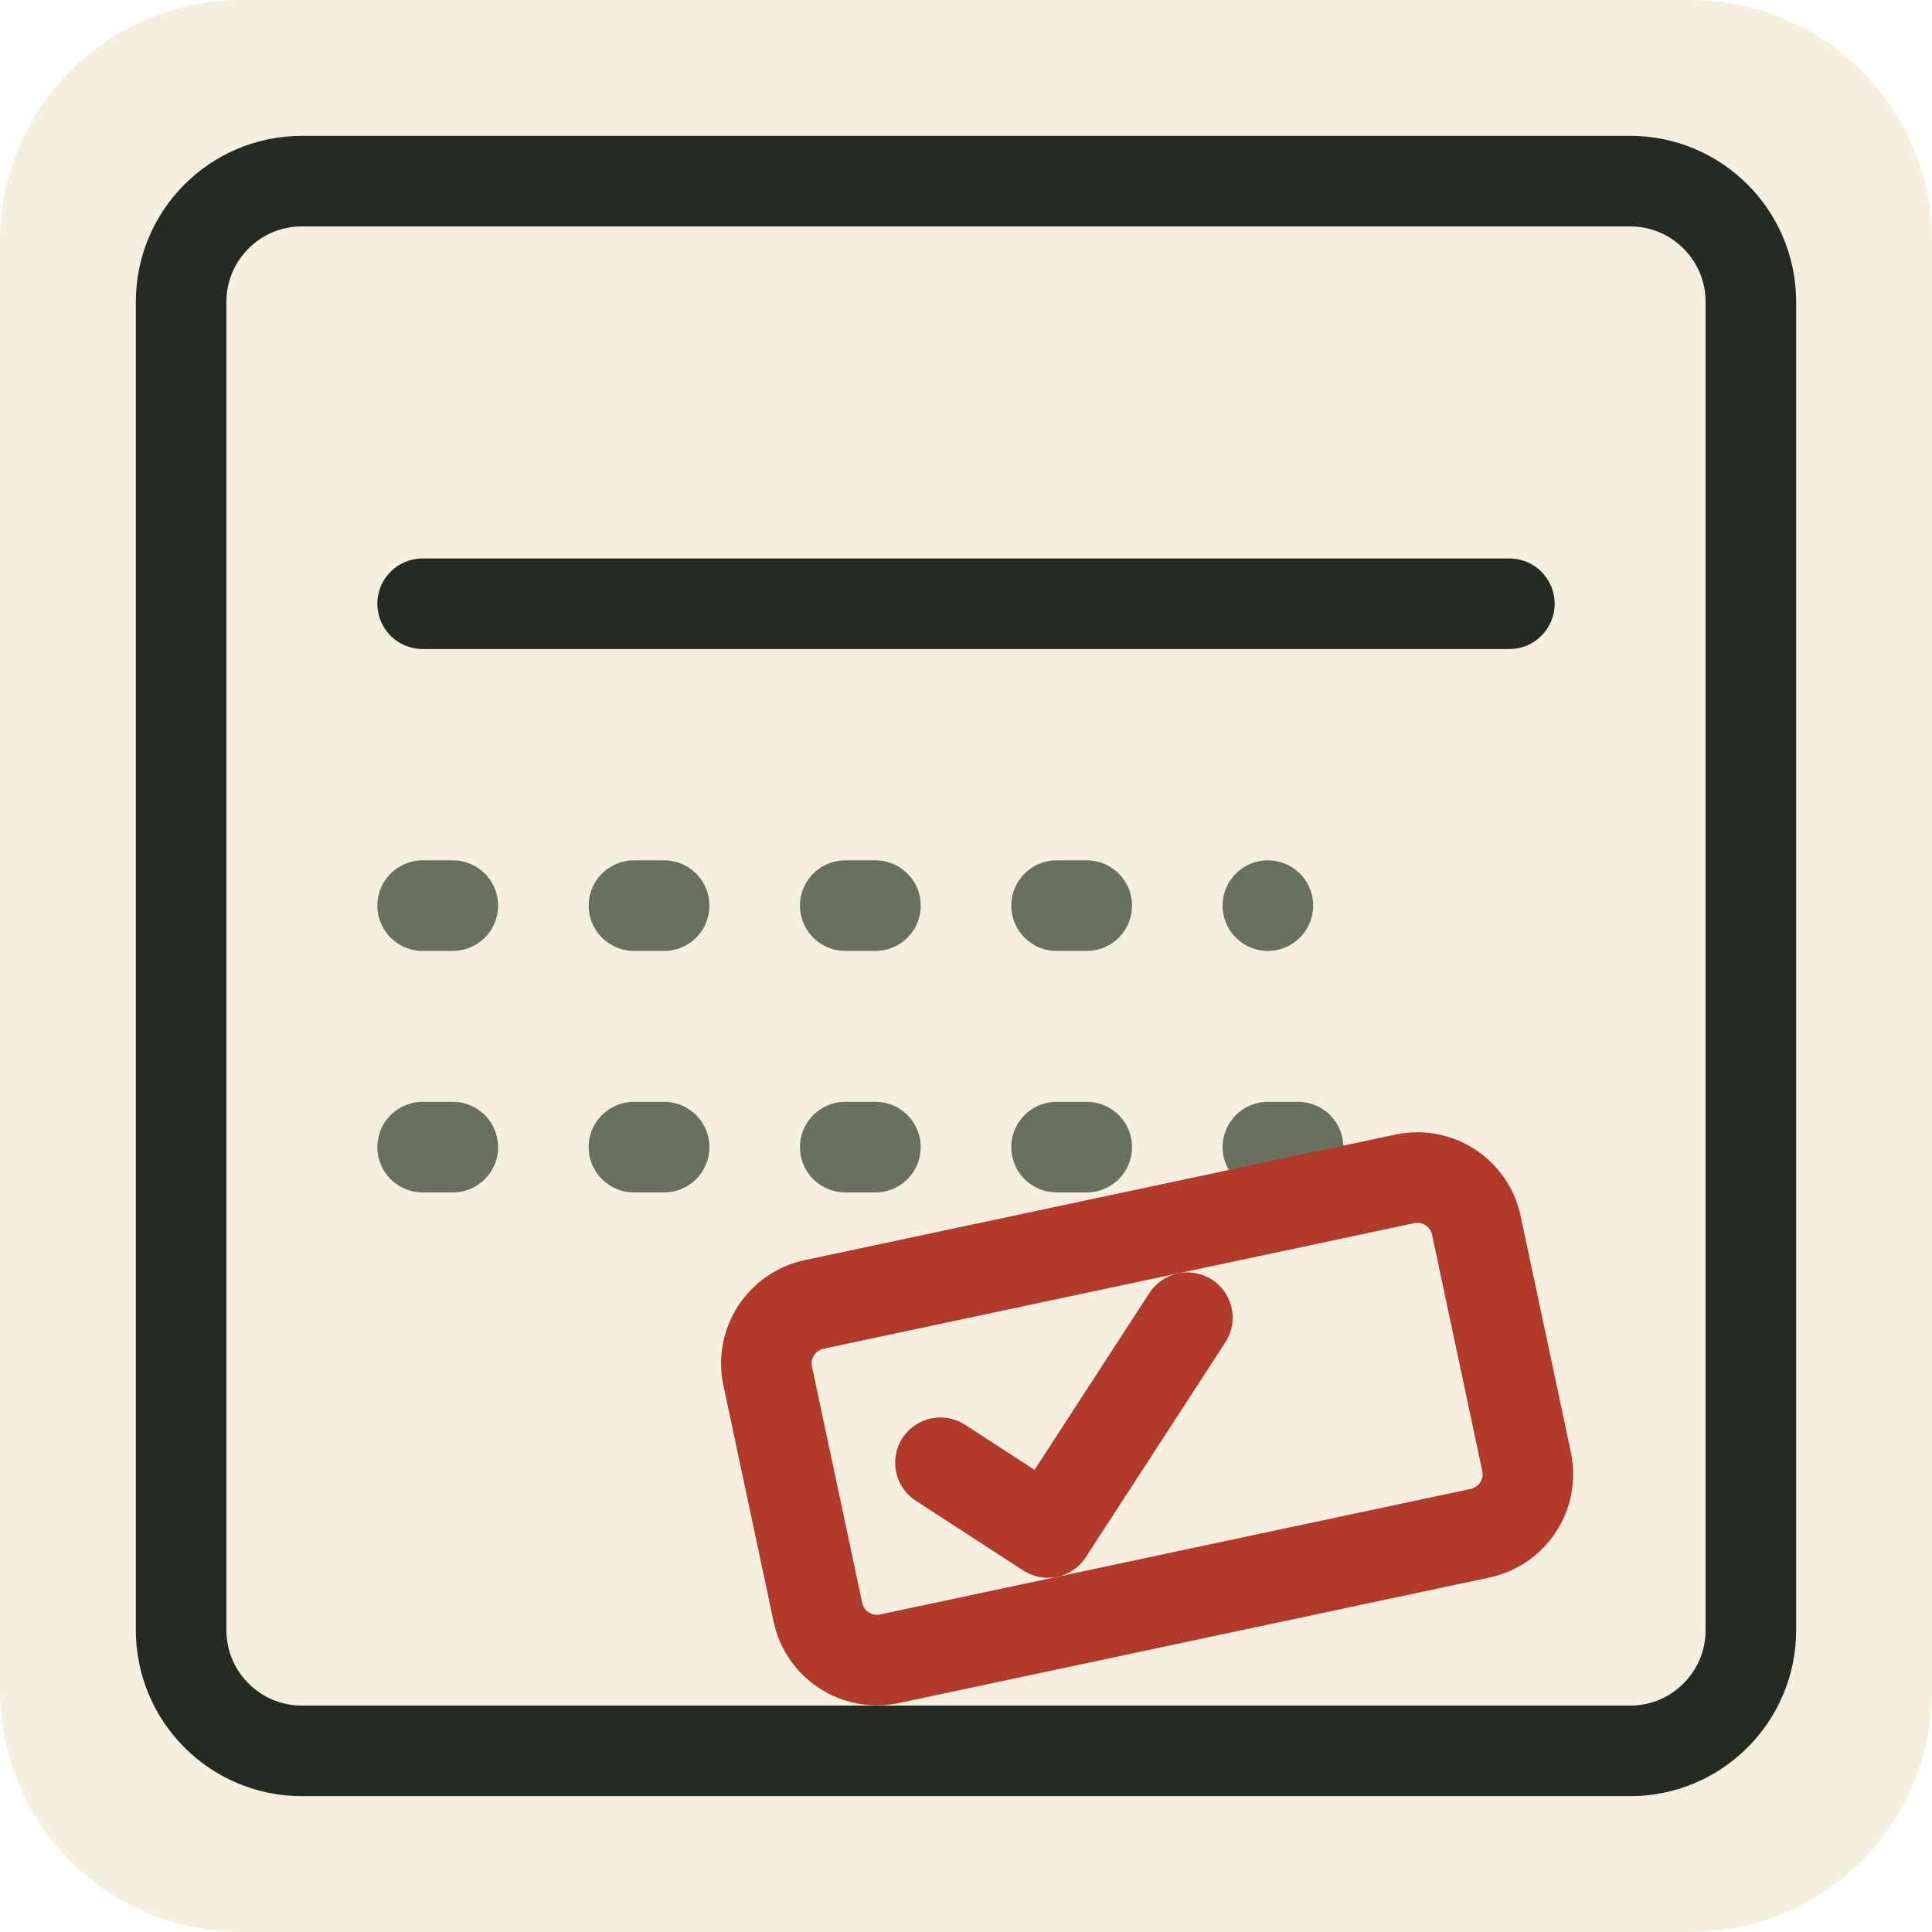
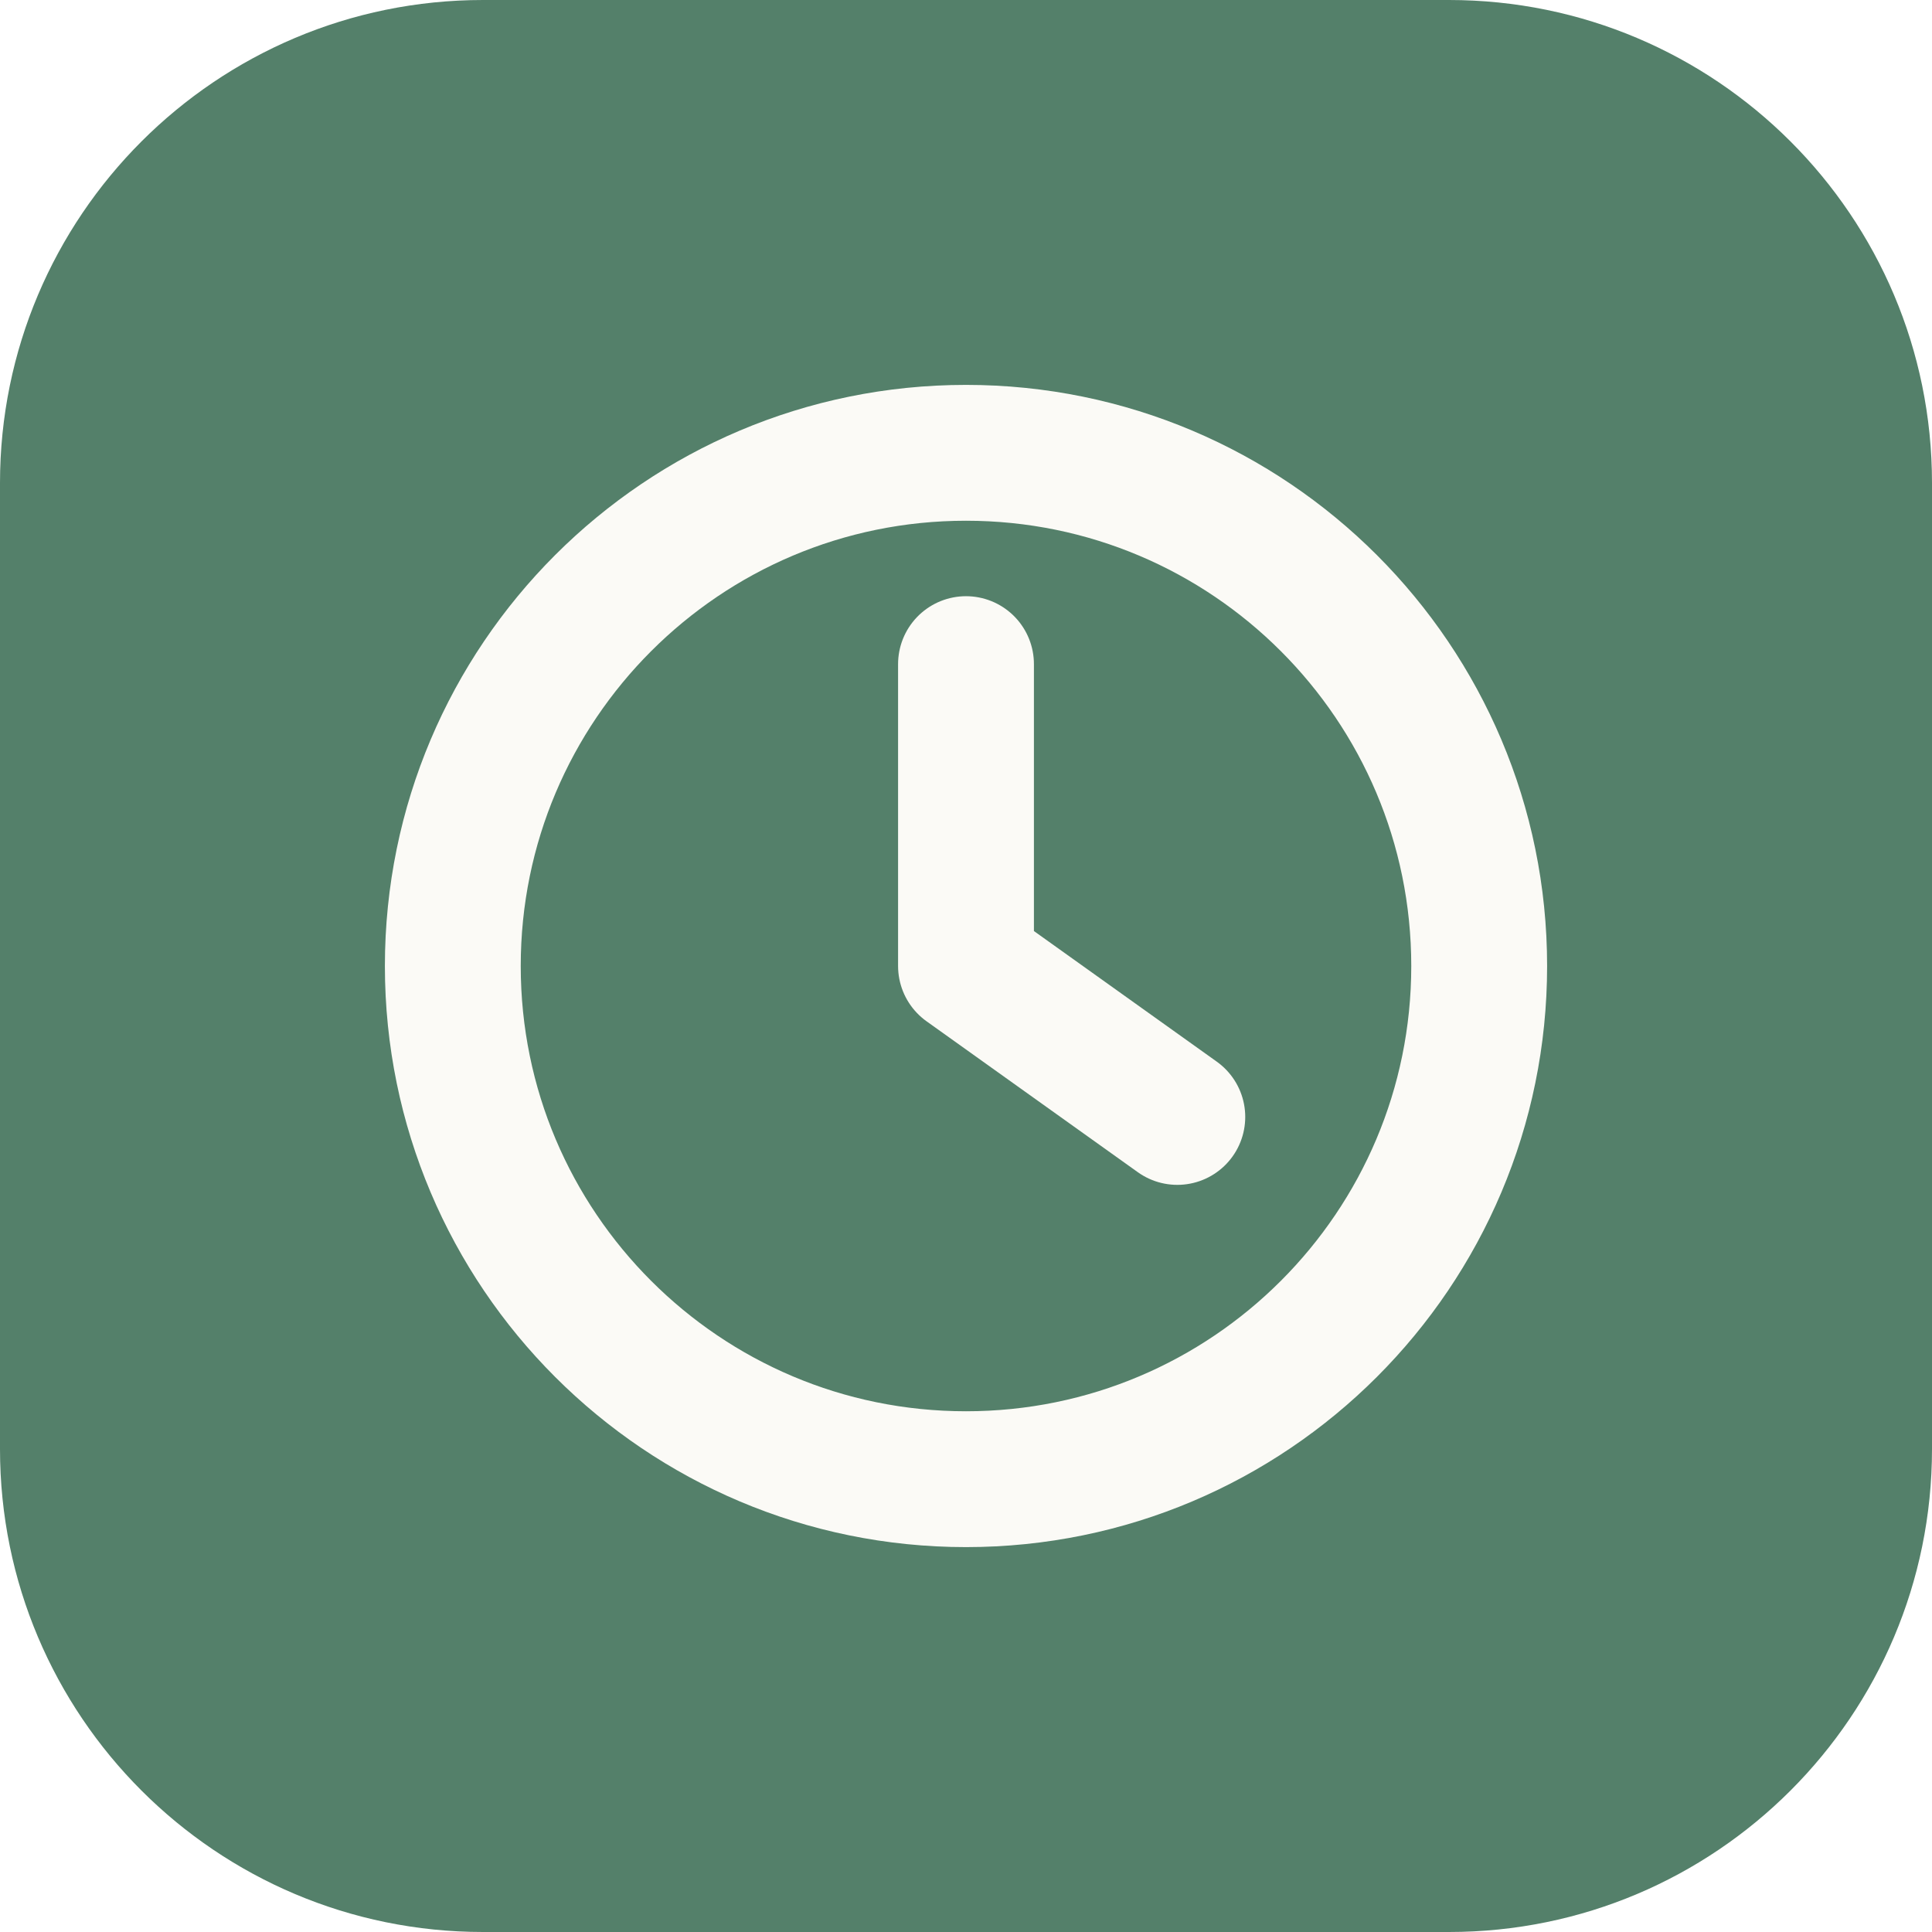
<svg xmlns="http://www.w3.org/2000/svg" viewBox="0 0 64 64">
-   <rect width="64" height="64" rx="8" fill="#f4efdf" />
-   <rect x="6" y="6" width="52" height="52" rx="4" fill="none" stroke="#242b23" stroke-width="3" />
-   <line x1="14" y1="20" x2="50" y2="20" stroke="#242b23" stroke-width="3" stroke-linecap="round" />
-   <line x1="14" y1="30" x2="42" y2="30" stroke="#68705f" stroke-width="3" stroke-linecap="round" stroke-dasharray="1 6" />
-   <line x1="14" y1="38" x2="46" y2="38" stroke="#68705f" stroke-width="3" stroke-linecap="round" stroke-dasharray="1 6" />
-   <g transform="rotate(-12 38 47)">
-     <rect x="26" y="41" width="24" height="12" rx="2" fill="none" stroke="#b23a2a" stroke-width="3" />
-     <path d="M31 47l3 3 6-6" fill="none" stroke="#b23a2a" stroke-width="3" stroke-linecap="round" stroke-linejoin="round" />
-   </g>
+   <rect width="64" height="64" rx="16" fill="#54806a" />
+   <circle cx="32" cy="32" r="17" fill="none" stroke="#fbfaf6" stroke-width="4.5" />
+   <path d="M32 22v10l7 5" fill="none" stroke="#fbfaf6" stroke-width="4.5" stroke-linecap="round" stroke-linejoin="round" />
</svg>
